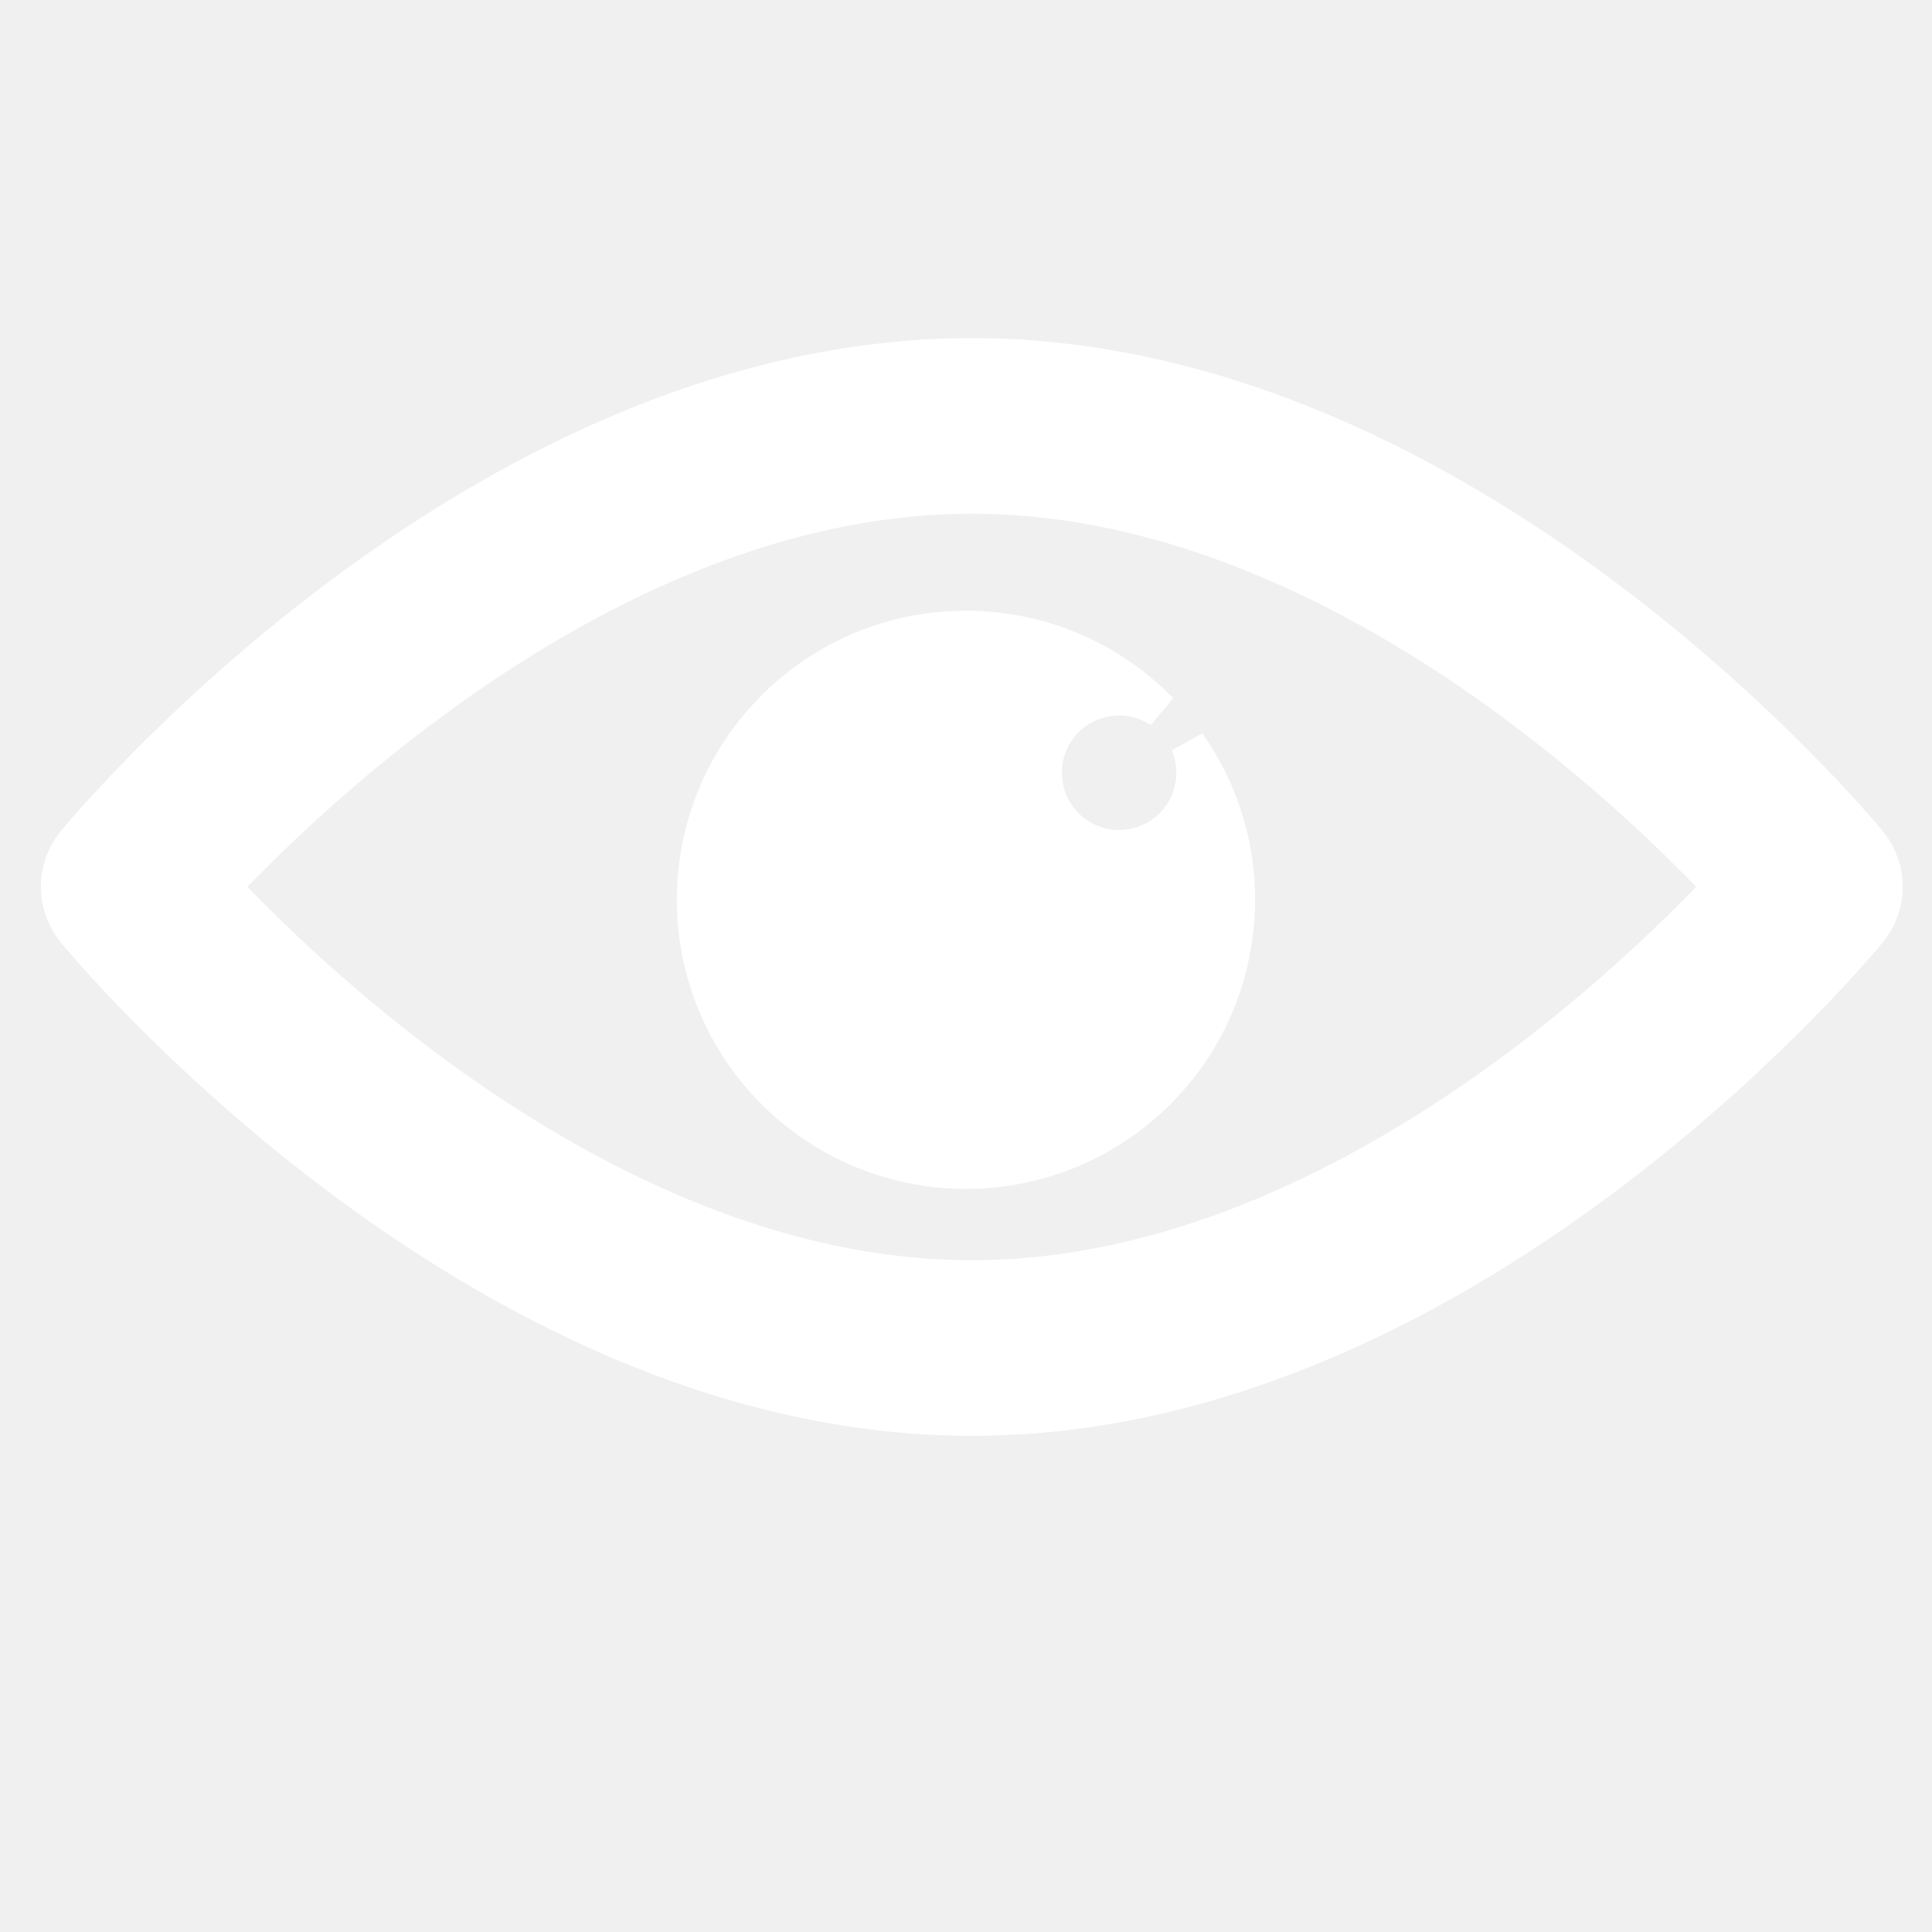
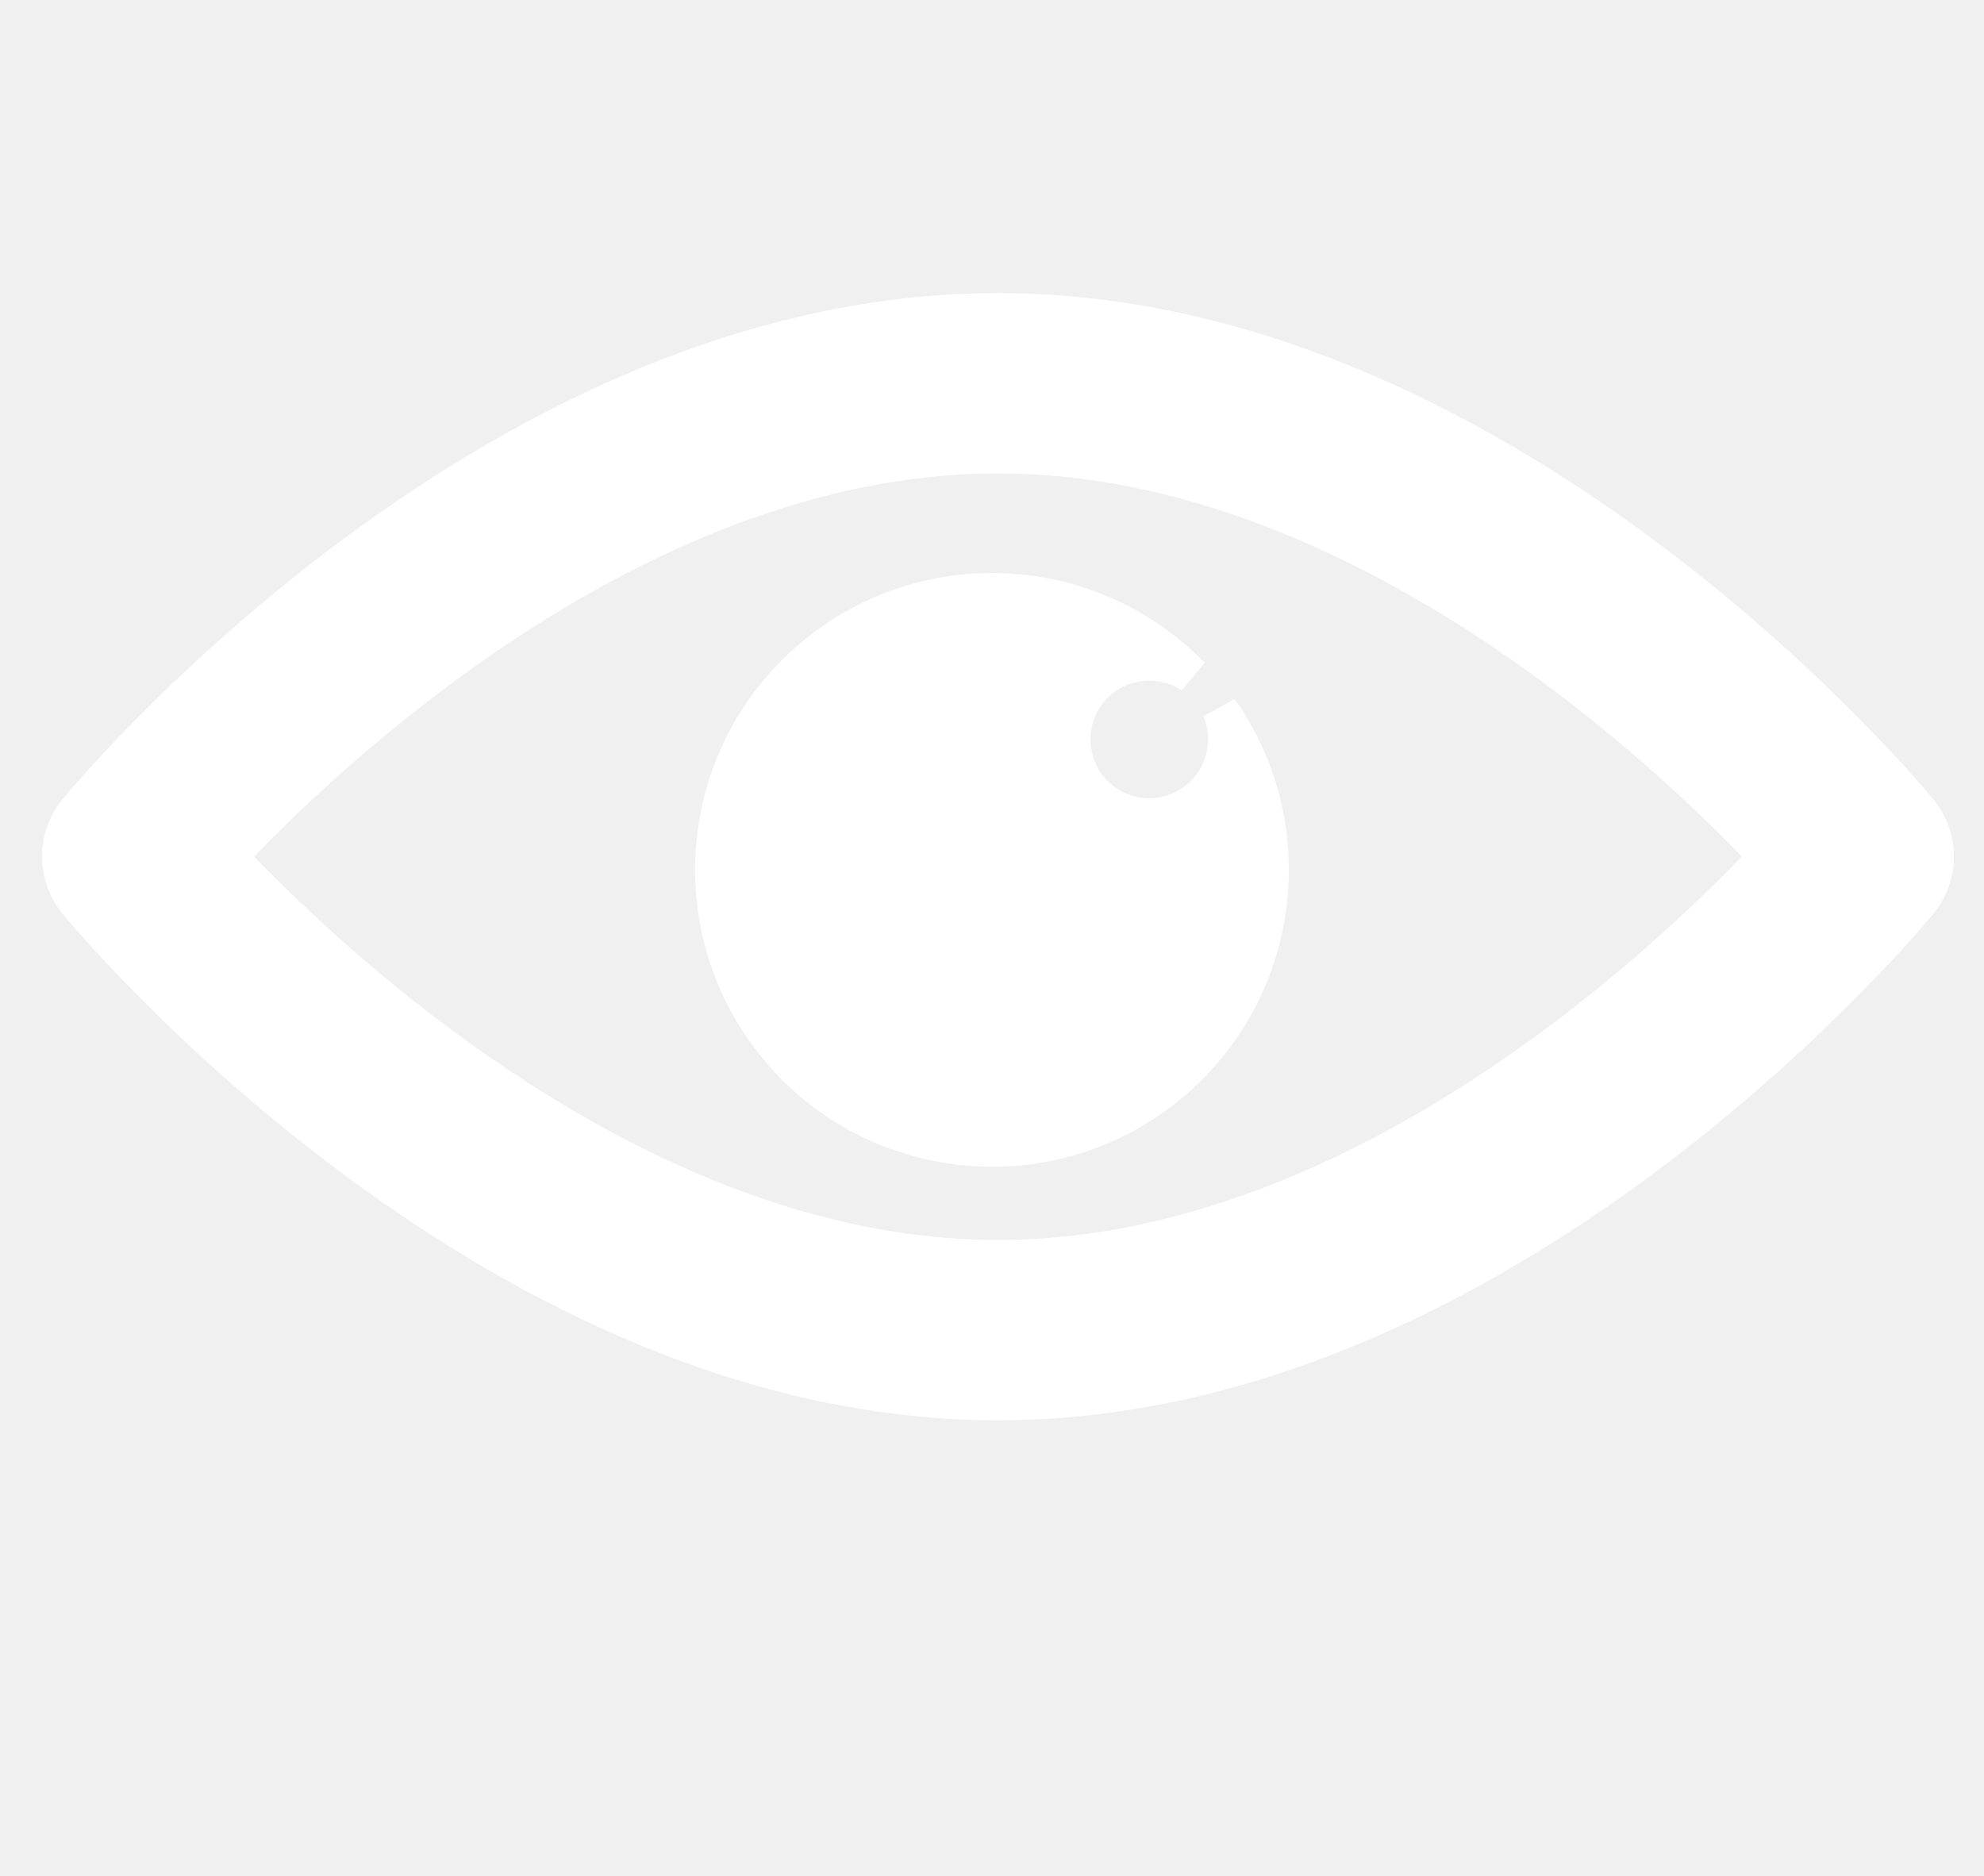
- <svg xmlns="http://www.w3.org/2000/svg" data-name="Layer 1" width="55" height="55" viewBox="0 4 55 52">
+ <svg xmlns="http://www.w3.org/2000/svg" data-name="Layer 1" viewBox="0 4 55 52">
  <defs>
    <style>.cls-1{fill:none;stroke:white;stroke-linejoin:round;stroke-width:5px;}</style>
  </defs>
-   <path class="cls-1" d="m51.665,27.745 c0,0 -10.75,13.13 -24,13.13 c-13.25,0 -24,-13.13 -24,-13.13 c0,0 10.75,-13.12 24,-13.12 c13.25,0 24,13.12 24,13.12 z" />
-   <path style="stroke: white; fill: white;" d="M33.819,23.665 a2.13,2.13 0 1 1 -0.78,-0.94 a7.73,7.73 0 1 0 0.78,0.94 z" />
+   <path class="cls-1 hover-stroke" d="m51.665,27.745 c0,0 -10.75,13.13 -24,13.13 c-13.25,0 -24,-13.13 -24,-13.13 c0,0 10.75,-13.12 24,-13.12 c13.25,0 24,13.12 24,13.12 z" />
+   <path class="hover-fill-stroke" style="stroke: white; fill: white;" d="M33.819,23.665 a2.13,2.13 0 1 1 -0.78,-0.94 a7.73,7.73 0 1 0 0.78,0.94 z" />
  <text x="0" y="65" style="font-weight: bold; font-size: 5px; font-family: &quot;Helvetica Neue&quot;,Helvetica,Arial-Unicode,Arial,sans-serif; fill: rgb(0, 0, 0);">Created by Roman Shvets</text>
  <text x="0" y="70" style="font-weight: bold; font-size: 5px; font-family: &quot;Helvetica Neue&quot;,Helvetica,Arial-Unicode,Arial,sans-serif; fill: rgb(0, 0, 0);">from the Noun Project</text>
</svg>
